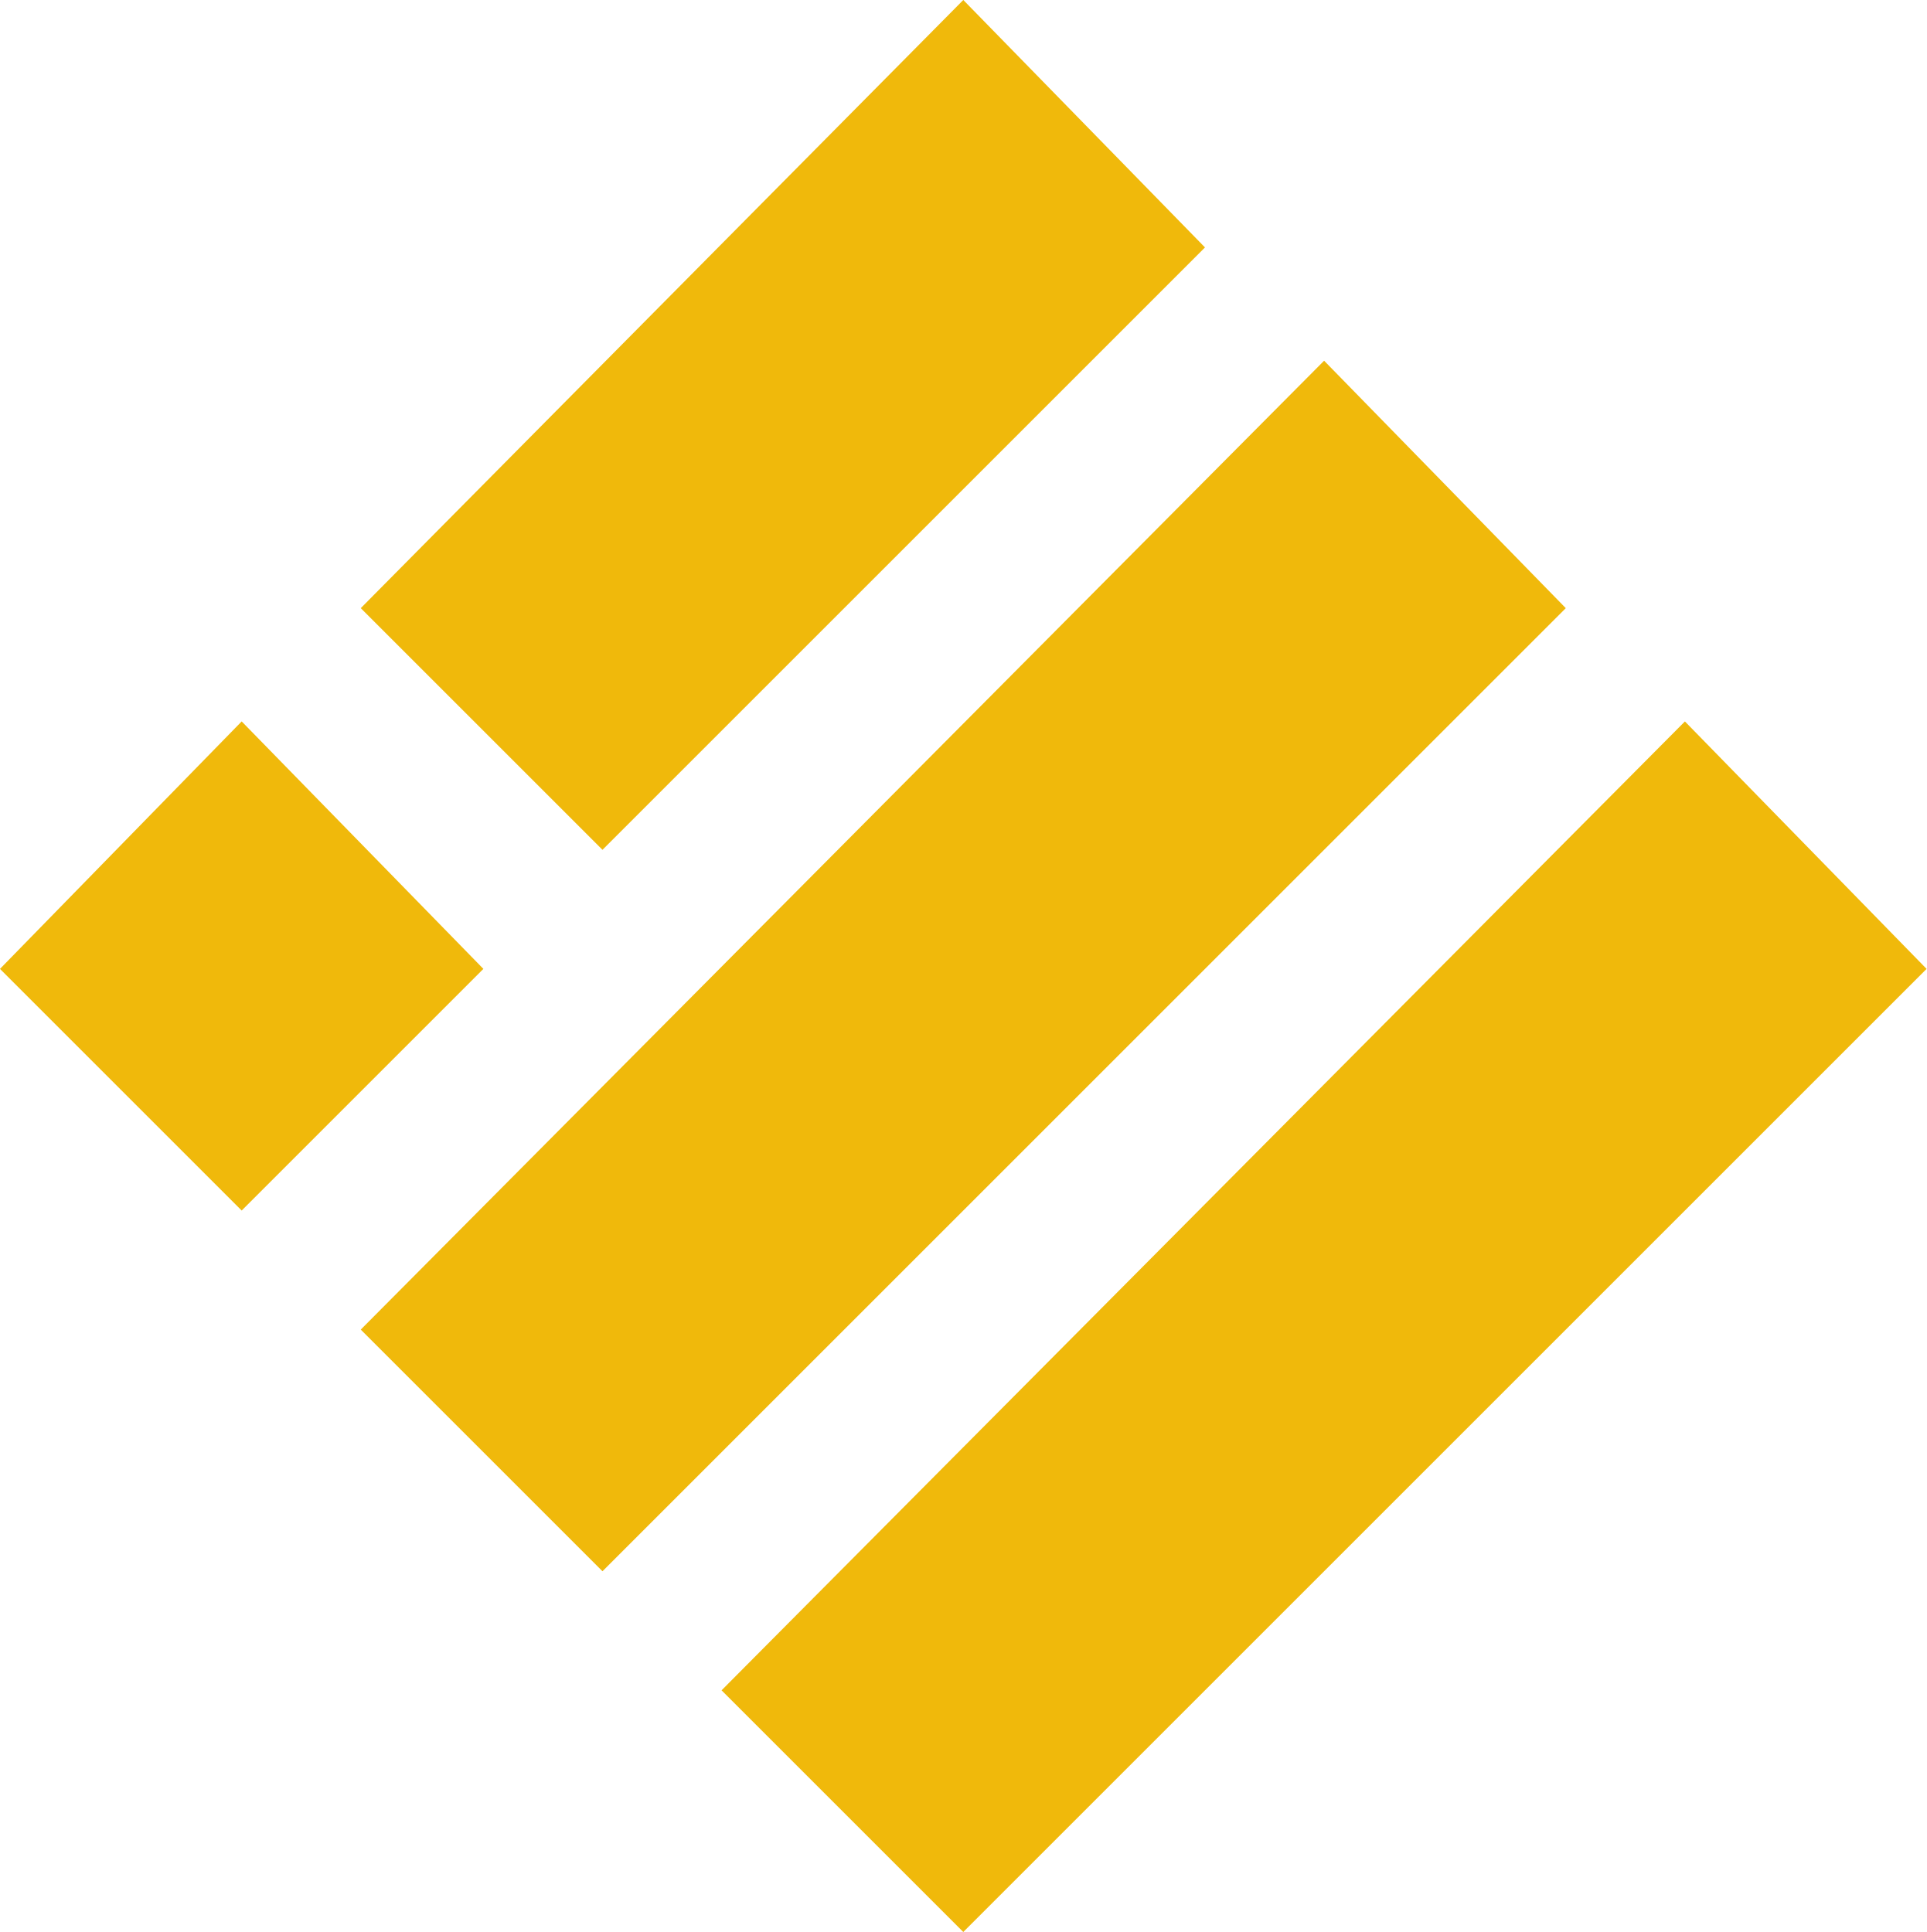
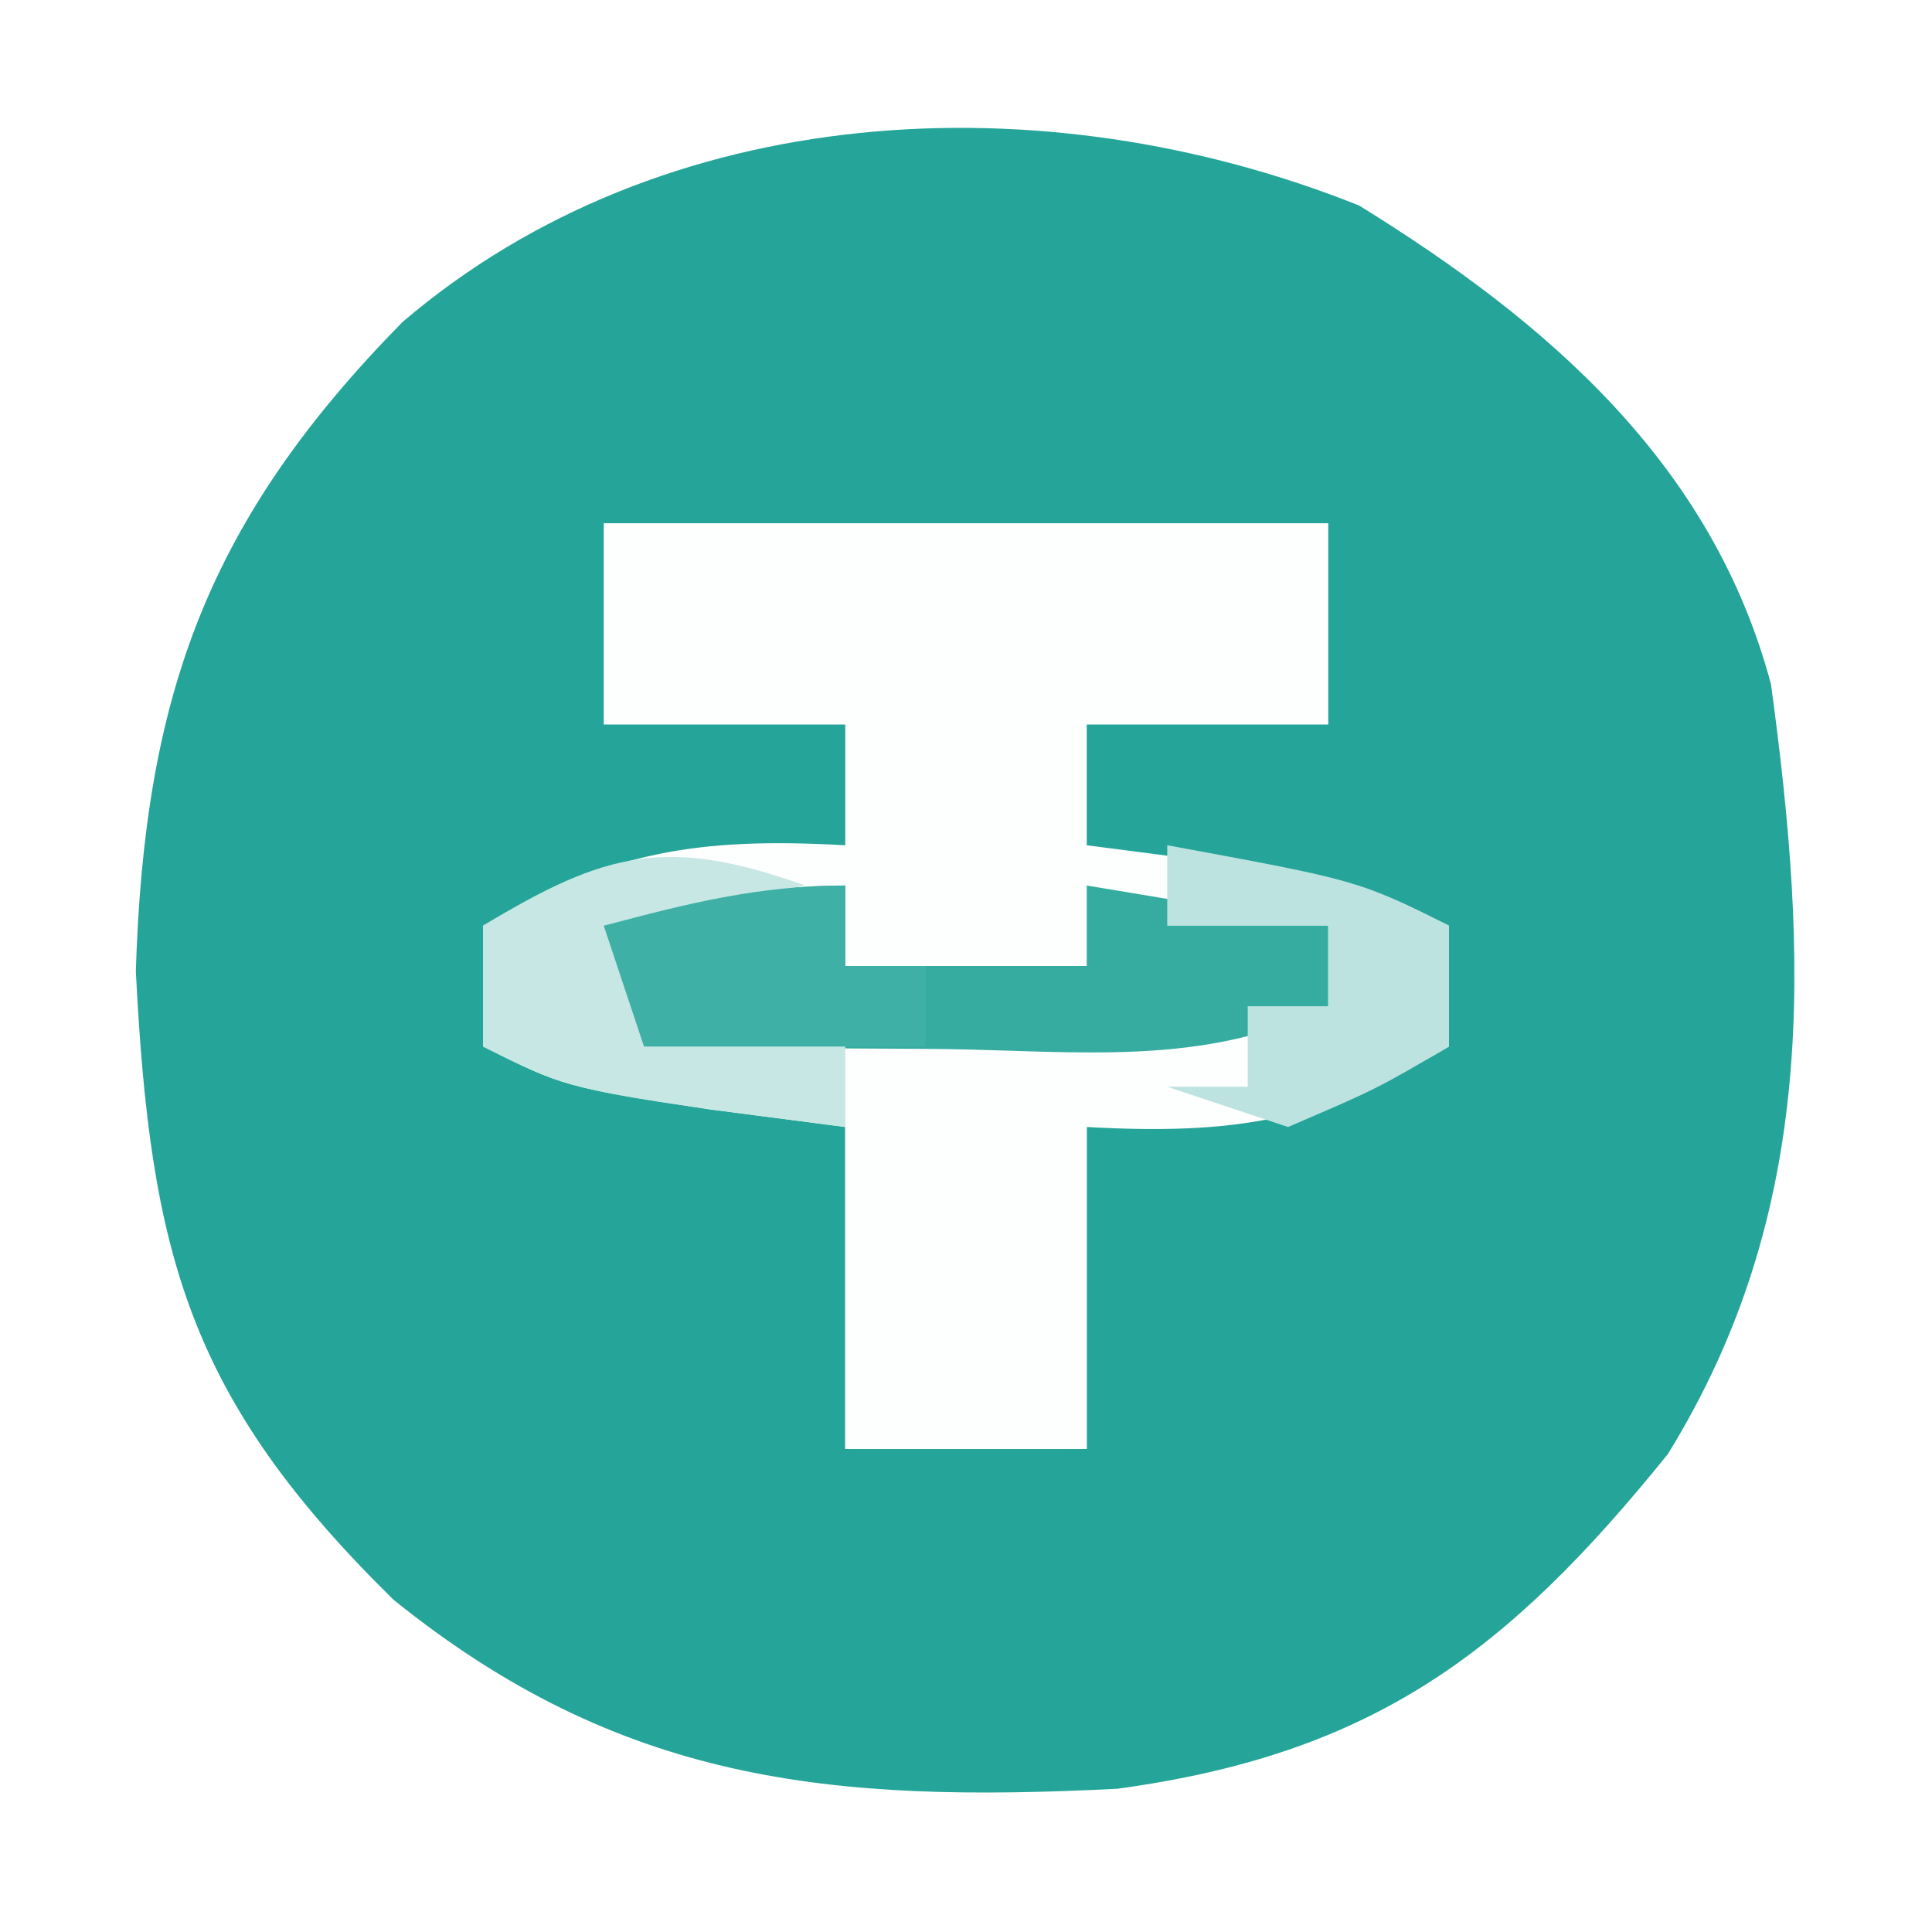
- <svg xmlns="http://www.w3.org/2000/svg" viewBox="0 0 336.41 337.42">
-   <defs>
-     <style>.cls-1{fill:#f0b90b;stroke:#f0b90b;}</style>
-   </defs>
-   <g id="Layer_2" data-name="Layer 2">
-     <g id="Layer_1-2" data-name="Layer 1">
-       <path class="cls-1" d="M168.2.71l41.5,42.5L105.2,147.71l-41.5-41.5Z" />
-       <path class="cls-1" d="M231.2,63.71l41.5,42.5L105.2,273.71l-41.5-41.5Z" />
-       <path class="cls-1" d="M42.2,126.71l41.5,42.5-41.5,41.5L.7,169.21Z" />
-       <path class="cls-1" d="M294.2,126.71l41.5,42.5L168.2,336.71l-41.5-41.5Z" />
-     </g>
-   </g>
+ <svg xmlns="http://www.w3.org/2000/svg" version="1.1" width="48" height="48">
+   <path d="M0 0 C4.688 2.895 8.776 6.423 10.234 11.895 C11.167 18.742 11.393 24.994 7.672 31.02 C3.663 35.991 0.31 38.476 -6.008 39.336 C-13.128 39.696 -18.345 39.191 -23.988 34.641 C-29.084 29.635 -30.035 26.058 -30.391 19.02 C-30.178 12.14 -28.59 7.805 -23.766 2.895 C-17.293 -2.634 -7.85 -3.138 0 0 Z " fill="#25A599" transform="translate(33.76562,5.105469)" />
+   <path d="M0 0 C5.94 0 11.88 0 18 0 C18 1.65 18 3.3 18 5 C16.02 5 14.04 5 12 5 C12 5.99 12 6.98 12 8 C13.114 8.144 14.227 8.289 15.375 8.438 C19 9 19 9 21 10 C21 10.99 21 11.98 21 13 C17.865 14.858 15.625 15.201 12 15 C12 17.64 12 20.28 12 23 C10.02 23 8.04 23 6 23 C6 20.36 6 17.72 6 15 C4.886 14.856 3.772 14.711 2.625 14.562 C-1 14 -1 14 -3 13 C-3 12.01 -3 11.02 -3 10 C0.135 8.142 2.375 7.799 6 8 C6 7.01 6 6.02 6 5 C4.02 5 2.04 5 0 5 C0 3.35 0 1.7 0 0 Z " fill="#FDFEFE" transform="translate(15,13)" />
+   <path d="M0 0 C3.3 0 6.6 0 10 0 C8.02 0.99 8.02 0.99 6 2 C6 4.64 6 7.28 6 10 C4.02 10 2.04 10 0 10 C0 6.7 0 3.4 0 0 Z " fill="#FDFEFE" transform="translate(21,26)" />
+   <path d="M0 0 C0 0.66 0 1.32 0 2 C1.98 2 3.96 2 6 2 C6 1.34 6 0.68 6 0 C8.97 0.495 8.97 0.495 12 1 C12 1.66 12 2.32 12 3 C8.935 4.533 5.732 4.103 2.375 4.062 C1.669 4.058 0.962 4.053 0.234 4.049 C-1.51 4.037 -3.255 4.019 -5 4 C-5.33 3.01 -5.66 2.02 -6 1 C-3.924 0.447 -2.156 0 0 0 Z " fill="#36ACA1" transform="translate(21,22)" />
+   <path d="M0 0 C-1.65 0.33 -3.3 0.66 -5 1 C-4.67 1.66 -4.34 2.32 -4 3 C-1.473 3.656 -1.473 3.656 1 4 C1 4.66 1 5.32 1 6 C-5.75 5.125 -5.75 5.125 -8 4 C-8 3.01 -8 2.02 -8 1 C-4.933 -0.862 -3.403 -1.215 0 0 Z " fill="#C6E7E4" transform="translate(20,22)" />
+   <path d="M0 0 C4.75 0.875 4.75 0.875 7 2 C7 2.99 7 3.98 7 5 C5.188 6.062 5.188 6.062 3 7 C2.01 6.67 1.02 6.34 0 6 C0.66 6 1.32 6 2 6 C2 5.34 2 4.68 2 4 C2.66 4 3.32 4 4 4 C4 3.34 4 2.68 4 2 C2.68 2 1.36 2 0 2 C0 1.34 0 0.68 0 0 Z " fill="#BCE3E0" transform="translate(29,21)" />
+   <path d="M0 0 C0 0.66 0 1.32 0 2 C0.66 2 1.32 2 2 2 C2 2.66 2 3.32 2 4 C-0.31 4 -2.62 4 -5 4 C-5.33 3.01 -5.66 2.02 -6 1 C-3.924 0.447 -2.156 0 0 0 Z " fill="#3FB0A5" transform="translate(21,22)" />
</svg>
